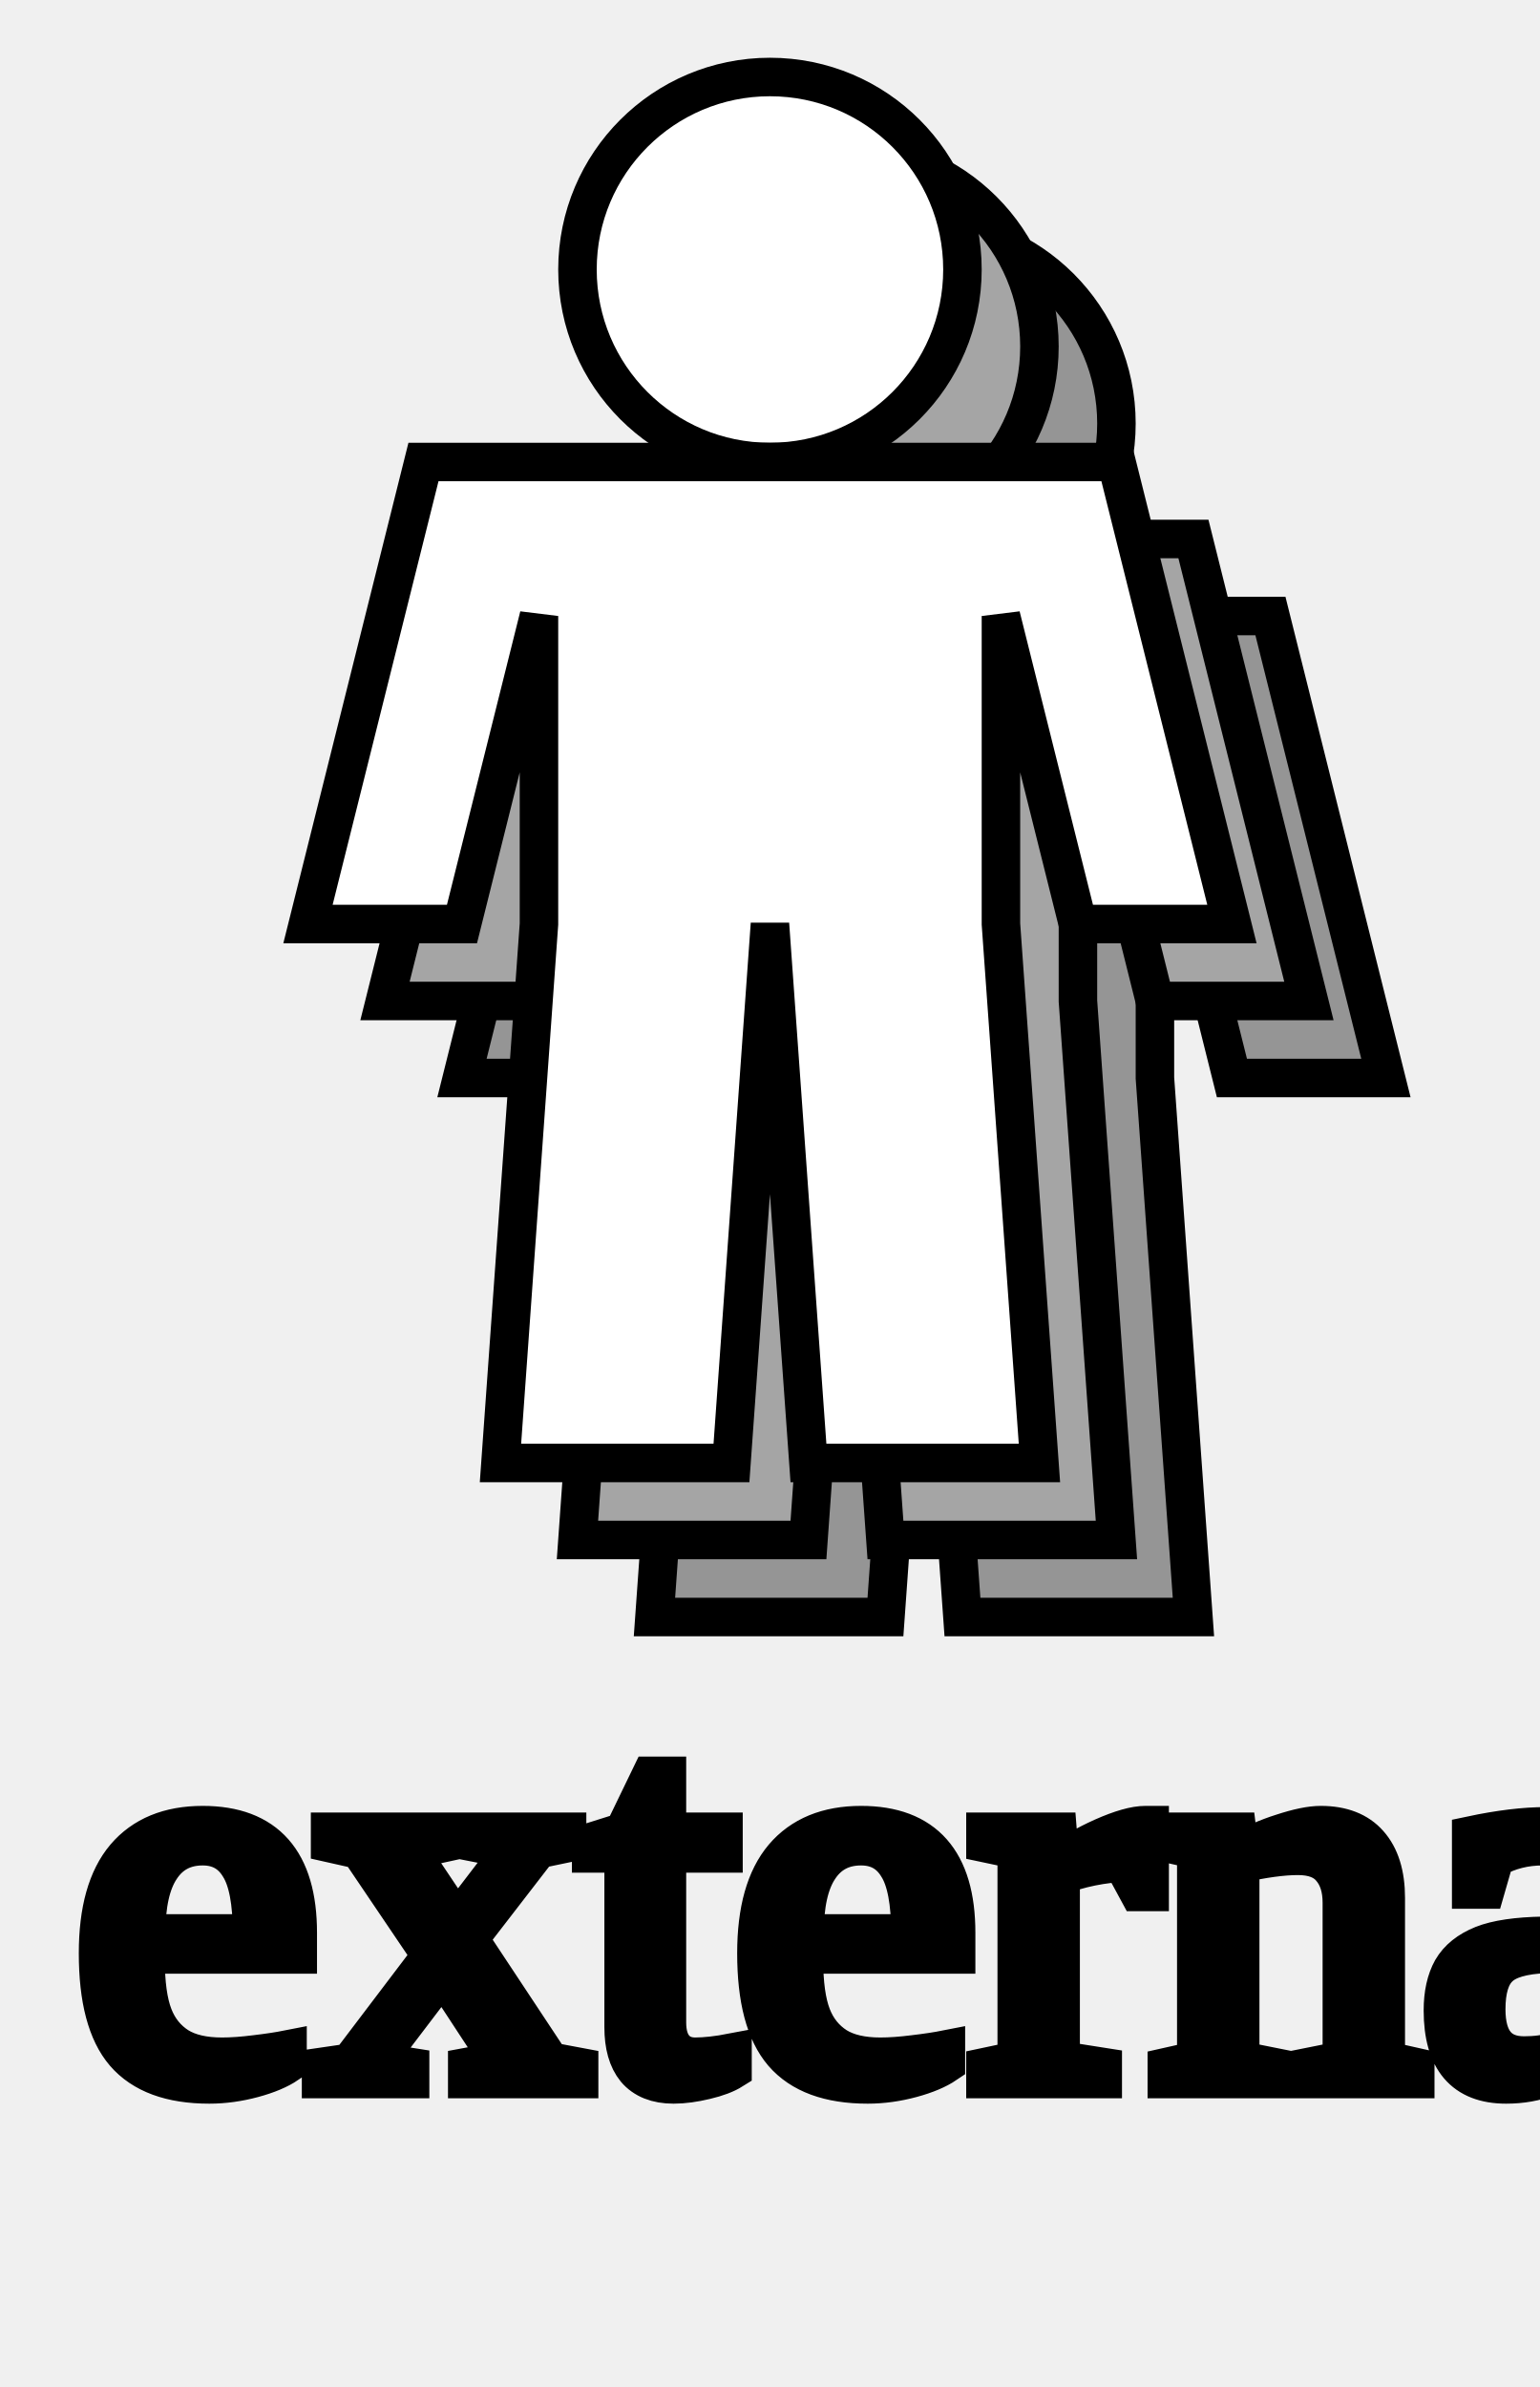
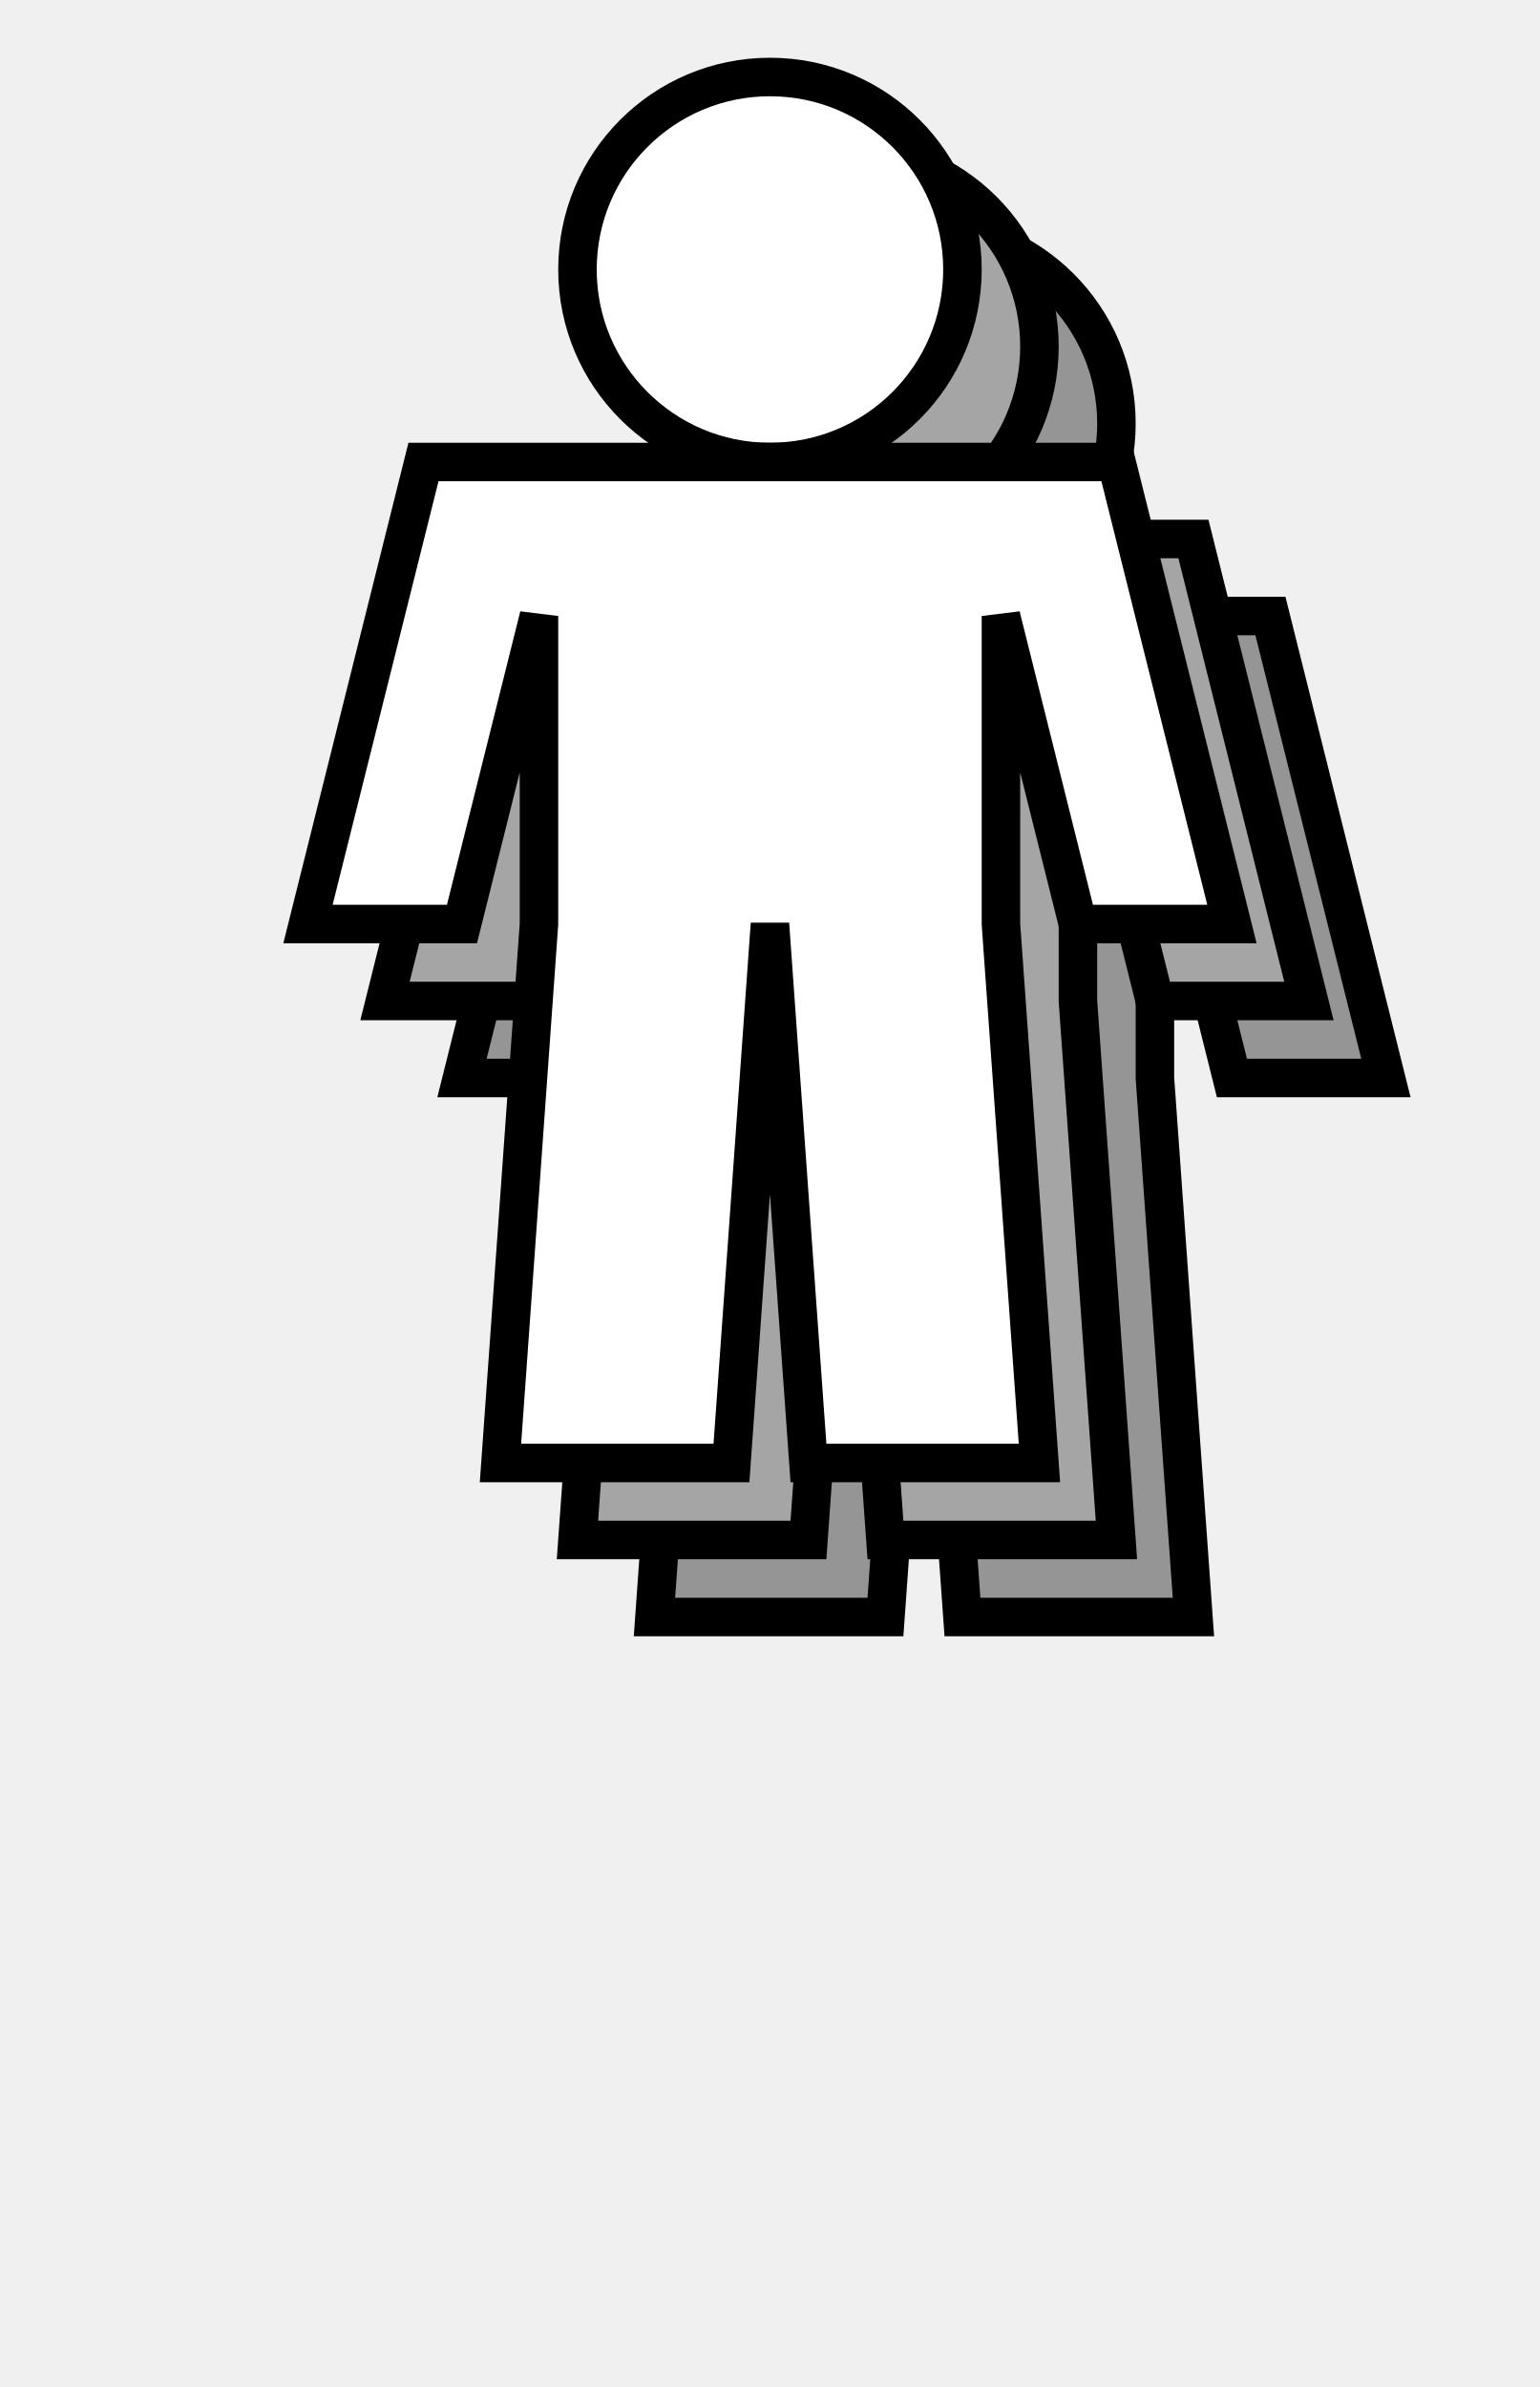
<svg xmlns="http://www.w3.org/2000/svg" xmlns:ns1="http://www.b3mn.org/oryx" width="40" height="62" version="1.0">
  <defs />
  <ns1:magnets>
    <ns1:magnet ns1:cx="2" ns1:cy="15" ns1:anchors="left" />
    <ns1:magnet ns1:cx="20" ns1:cy="2" ns1:anchors="top" />
    <ns1:magnet ns1:cx="38" ns1:cy="15" ns1:anchors="right" />
    <ns1:magnet ns1:cx="20" ns1:cy="28" ns1:anchors="bottom" />
    <ns1:magent ns1:cx="20" ns1:cy="20" ns1:default="yes" />
  </ns1:magnets>
  <g pointer-events="fill">
    <g id="partnergrp">
      <circle stroke="#000000" r="5" cy="11" cx="24" fill="#959595" />
      <path stroke="#000000" d="m24,16 l-9,0 l-3,12 l4,0 l2,-8 l0,8 l-1,14 l6,0 l1,-14 l1,14 l6,0 l-1,-14 l0,-8 l2,8 l4,0 l-3,-12z" fill="#959595" />
      <circle stroke="#000000" r="5" cy="9" cx="22" fill="#A5A5A5" />
      <path stroke="#000000" d="m22,14 l-9,0 l-3,12 l4,0 l2,-8 l0,8 l-1,14 l6,0 l1,-14 l1,14 l6,0 l-1,-14 l0,-8 l2,8 l4,0 l-3,-12z" fill="#A5A5A5" />
      <circle stroke="#000000" r="5" cy="7" cx="20" fill="#FFFFFF" />
      <path stroke="#000000" d="m20,12 l-9,0 l-3,12 l4,0 l2,-8 l0,8 l-1,14 l6,0 l1,-14 l1,14 l6,0 l-1,-14 l0,-8 l2,8 l4,0 l-3,-12z" fill="#FFFFFF" />
    </g>
-     <text font-size="14" id="partnertext" x="2" y="54" ns1:align="top left" ns1:fittoelem="partnergrp" stroke="black">external partner</text>
+     <text font-size="14" id="text" x="2" y="54" ns1:align="top left" ns1:fittoelem="partnergrp" stroke="black" />
  </g>
</svg>
